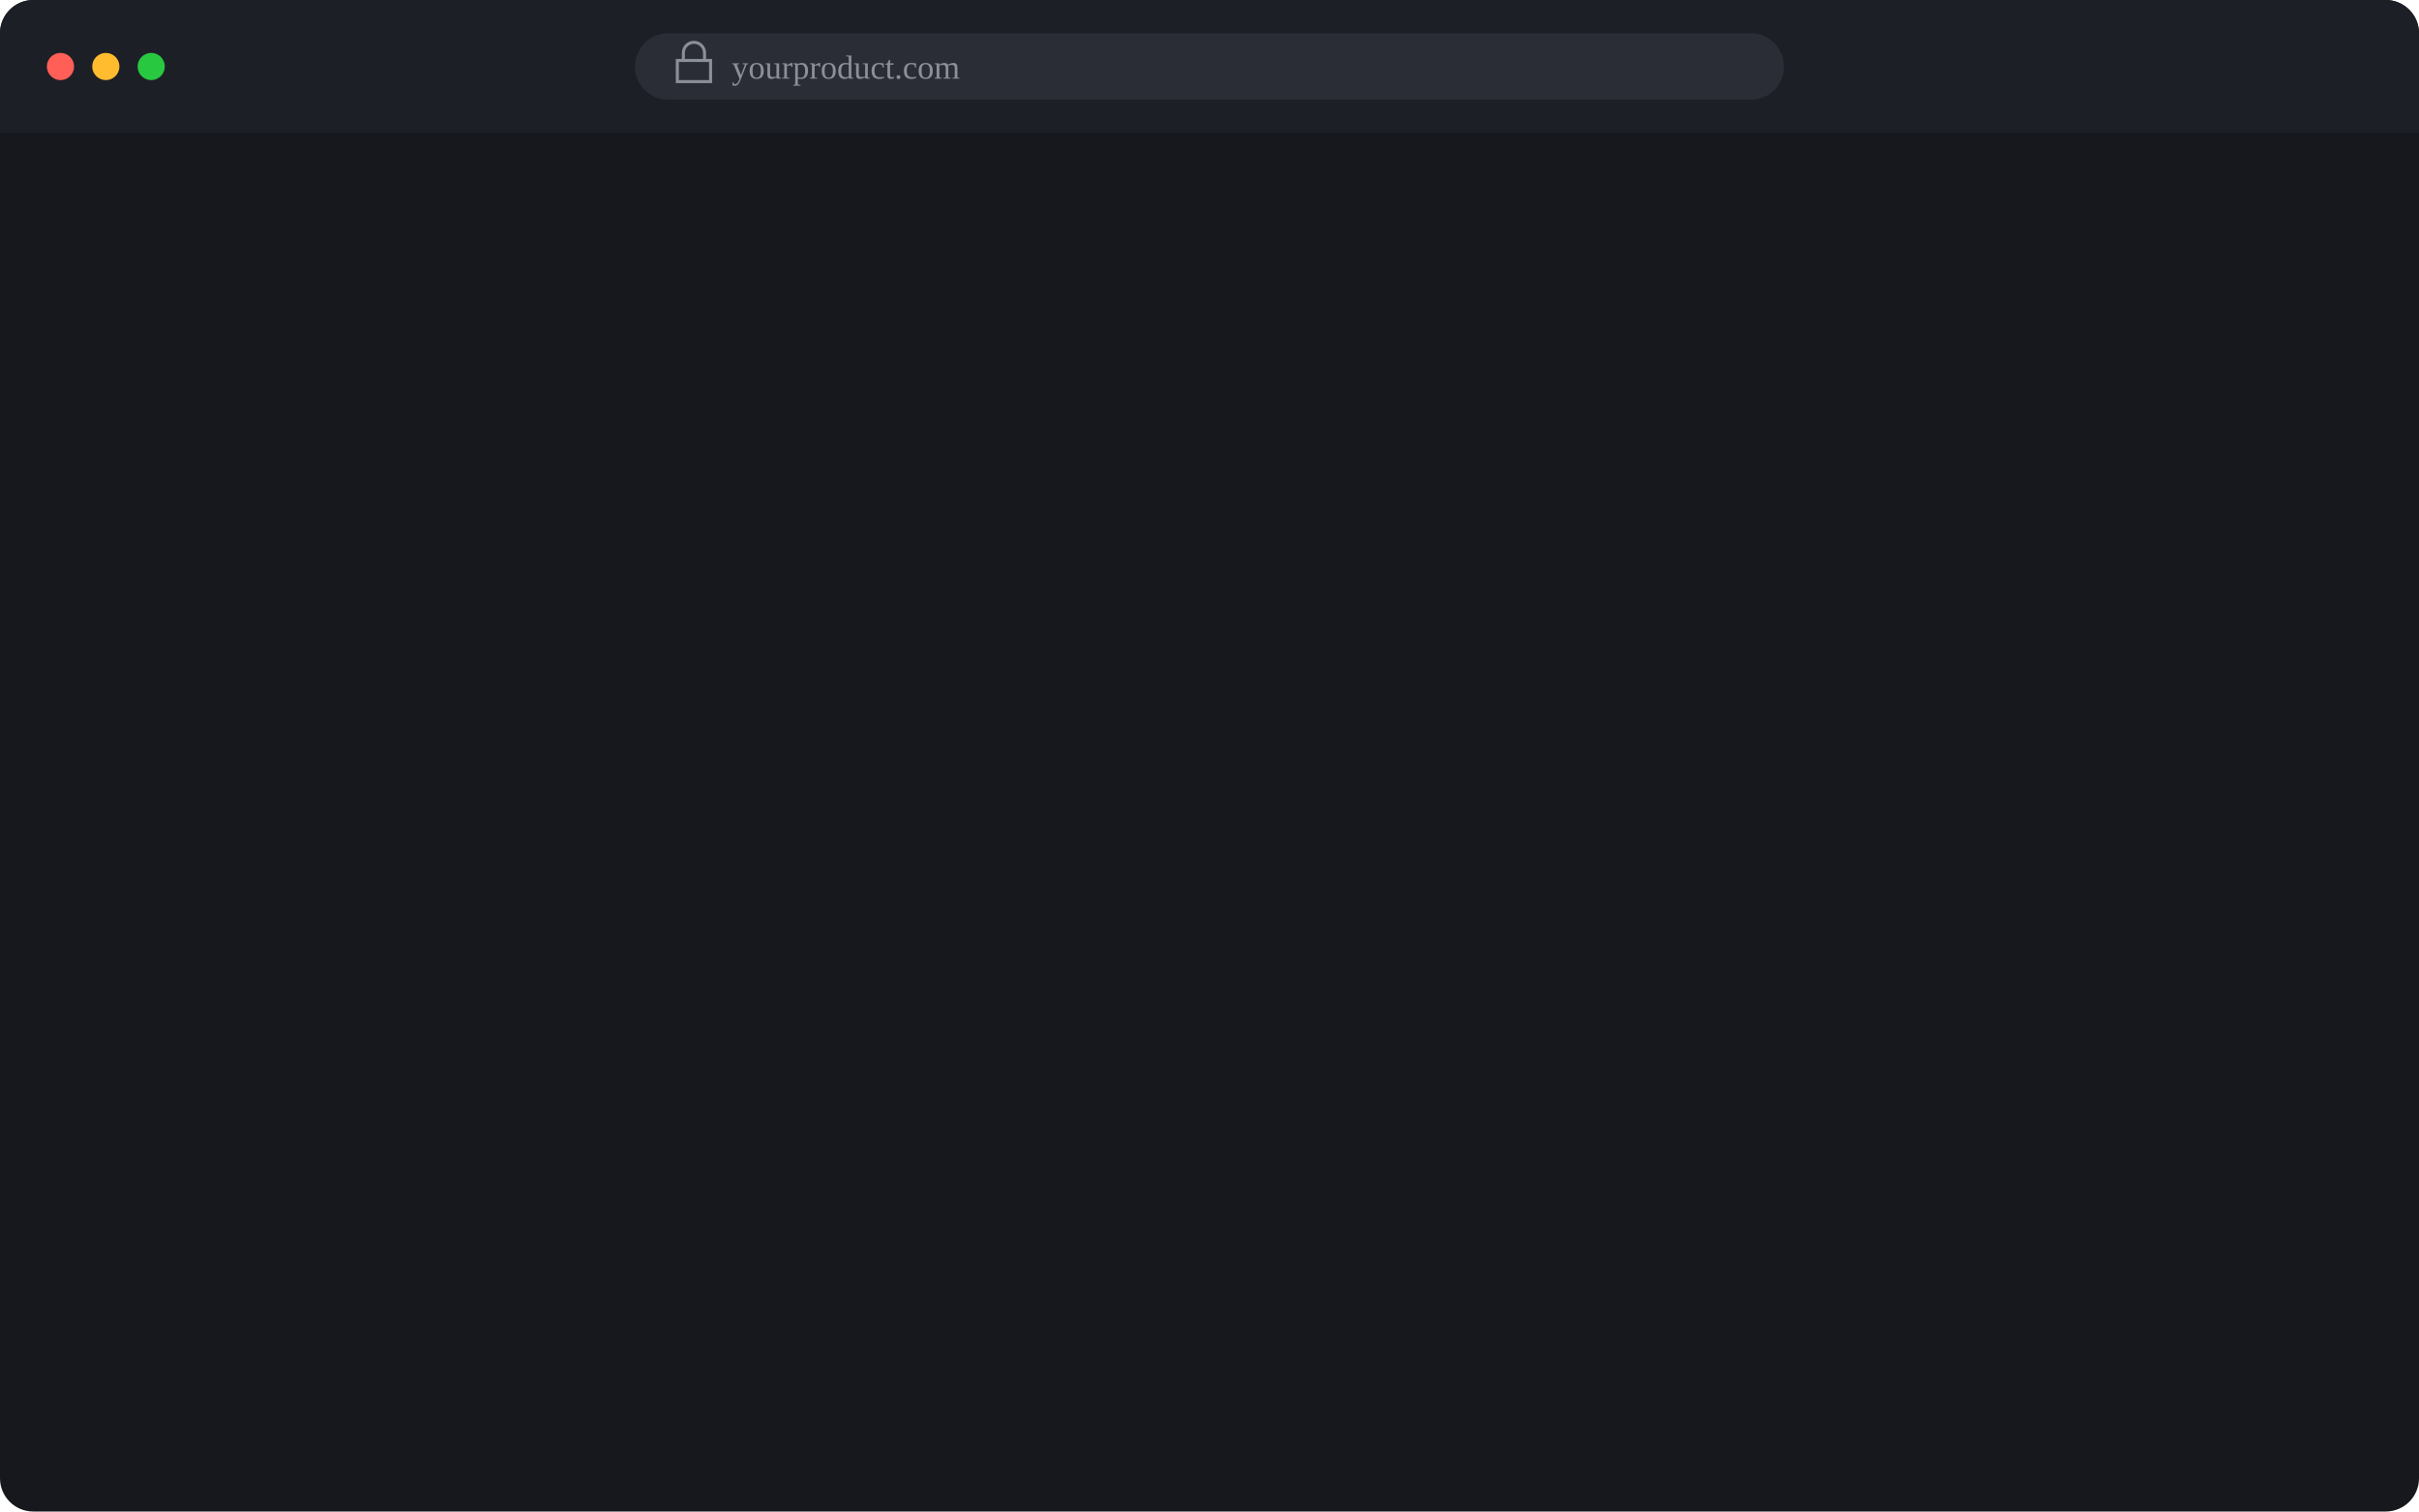
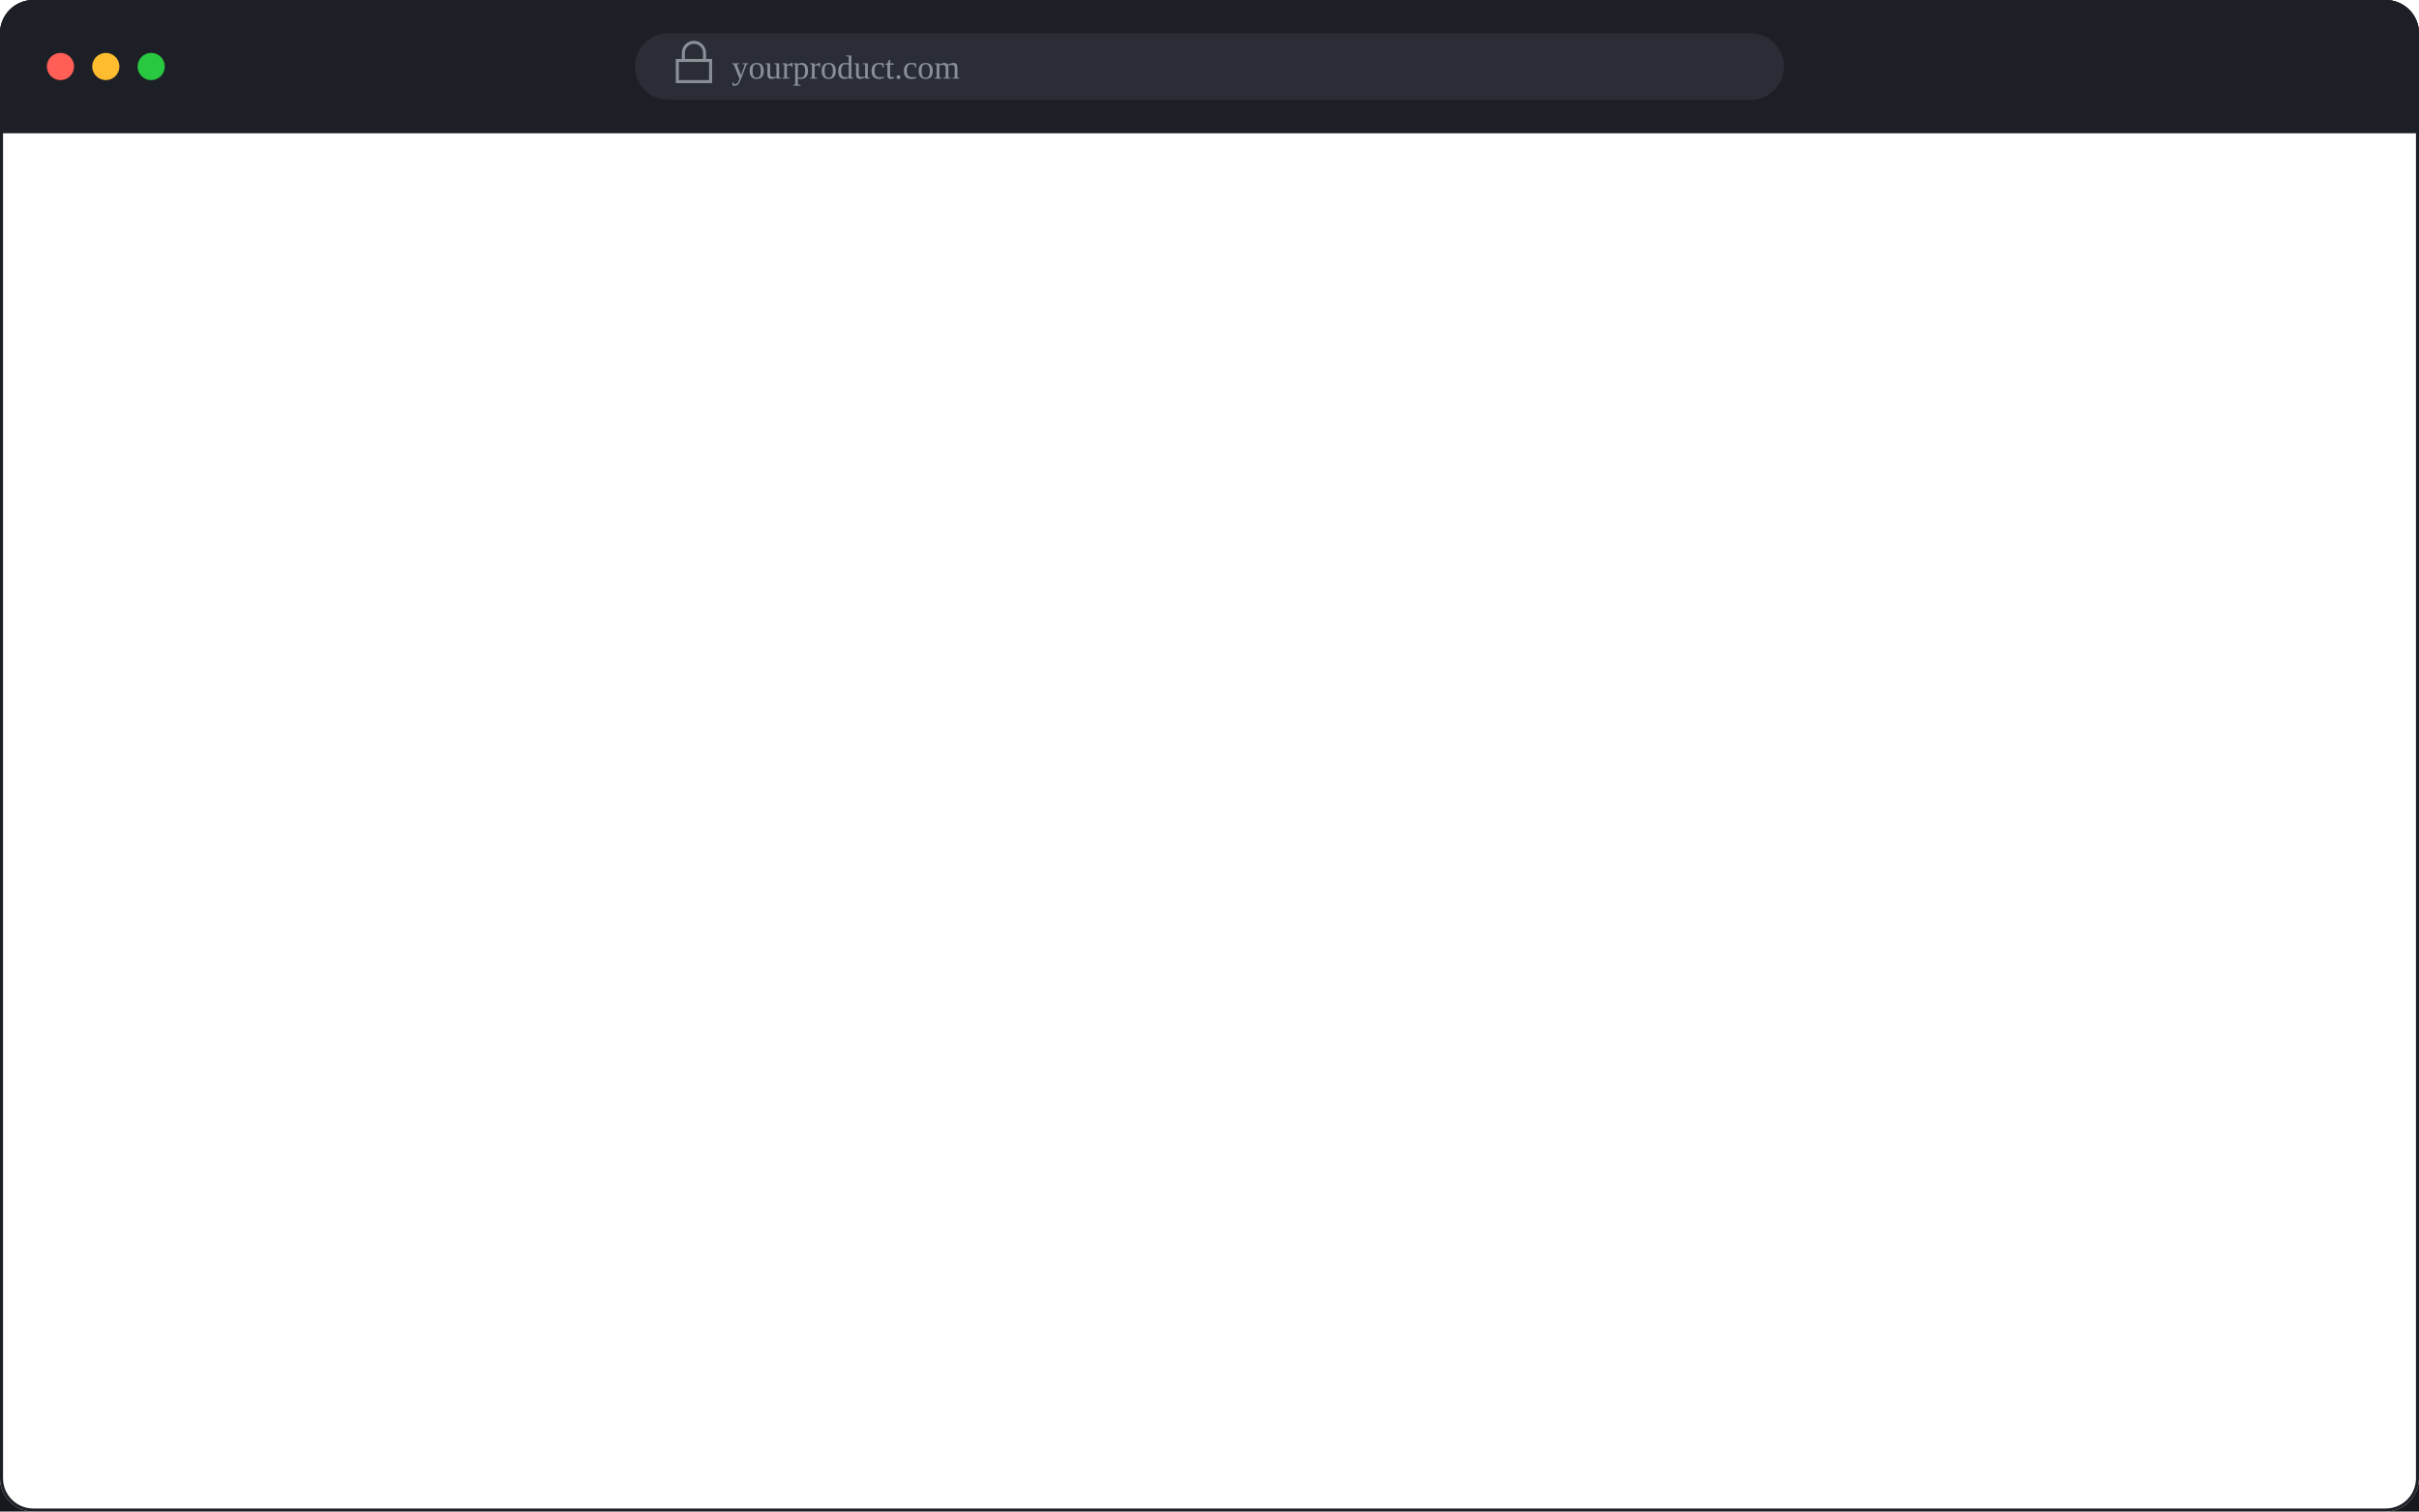
<svg xmlns="http://www.w3.org/2000/svg" viewBox="0 0 1600 1000" width="1600" height="1000" role="img" aria-label="Browser window (dark)">
-   <path d="M22 0 H1578 A22 22 0 0 1 1600 22 V978 A22 22 0 0 1 1578 1000 H22 A22 22 0 0 1 0 978 V22 A22 22 0 0 1 22 0Z" style="fill:var(--ui-panel,#16181D)" />
+   <path fill-rule="evenodd" d="M22 0 H1578 A22 22 0 0 1 1600 22 V978 A22 22 0 0 1 1578 1000 H22 A22 22 0 0 1 0 978 V22 A22 22 0 0 1 22 0Z M0 88 V1000 H1600 V88Z" style="fill:var(--ui-panel,#16181D)" />
+   <path d="M22 1 H1578 A21 21 0 0 1 1599 22 V978 A21 21 0 0 1 1578 999 H22 A21 21 0 0 1 1 978 V22 A21 21 0 0 1 22 1Z" style="fill:none;stroke:var(--ui-chrome,#1D1F26);stroke-width:2" />
  <path d="M0 22 A22 22 0 0 1 22 0 H1578 A22 22 0 0 1 1600 22 V88 H0Z" style="fill:var(--ui-chrome,#1D1F26)" />
  <circle cx="40" cy="44" r="9" style="fill:#FF5F57" />
  <circle cx="70" cy="44" r="9" style="fill:#FEBC2E" />
  <circle cx="100" cy="44" r="9" style="fill:#28C840" />
  <rect x="420" y="22" width="760" height="44" rx="22" style="fill:#2A2D35" />
  <path d="M452 40 v-5 a7 7 0 0 1 14 0 v5 M448 40 h22 v14 h-22z" style="fill:none;stroke:var(--muted,#8B8F98);stroke-width:2" />
  <text id="url" x="484" y="52" text-anchor="start" style="font-family:var(--font,Inter,system-ui,sans-serif);font-size:22px;font-weight:500;fill:var(--muted,#8B8F98)">yourproduct.com</text>
  <rect id="viewport" x="0" y="88" width="1600" height="912" style="fill:none" />
</svg>
